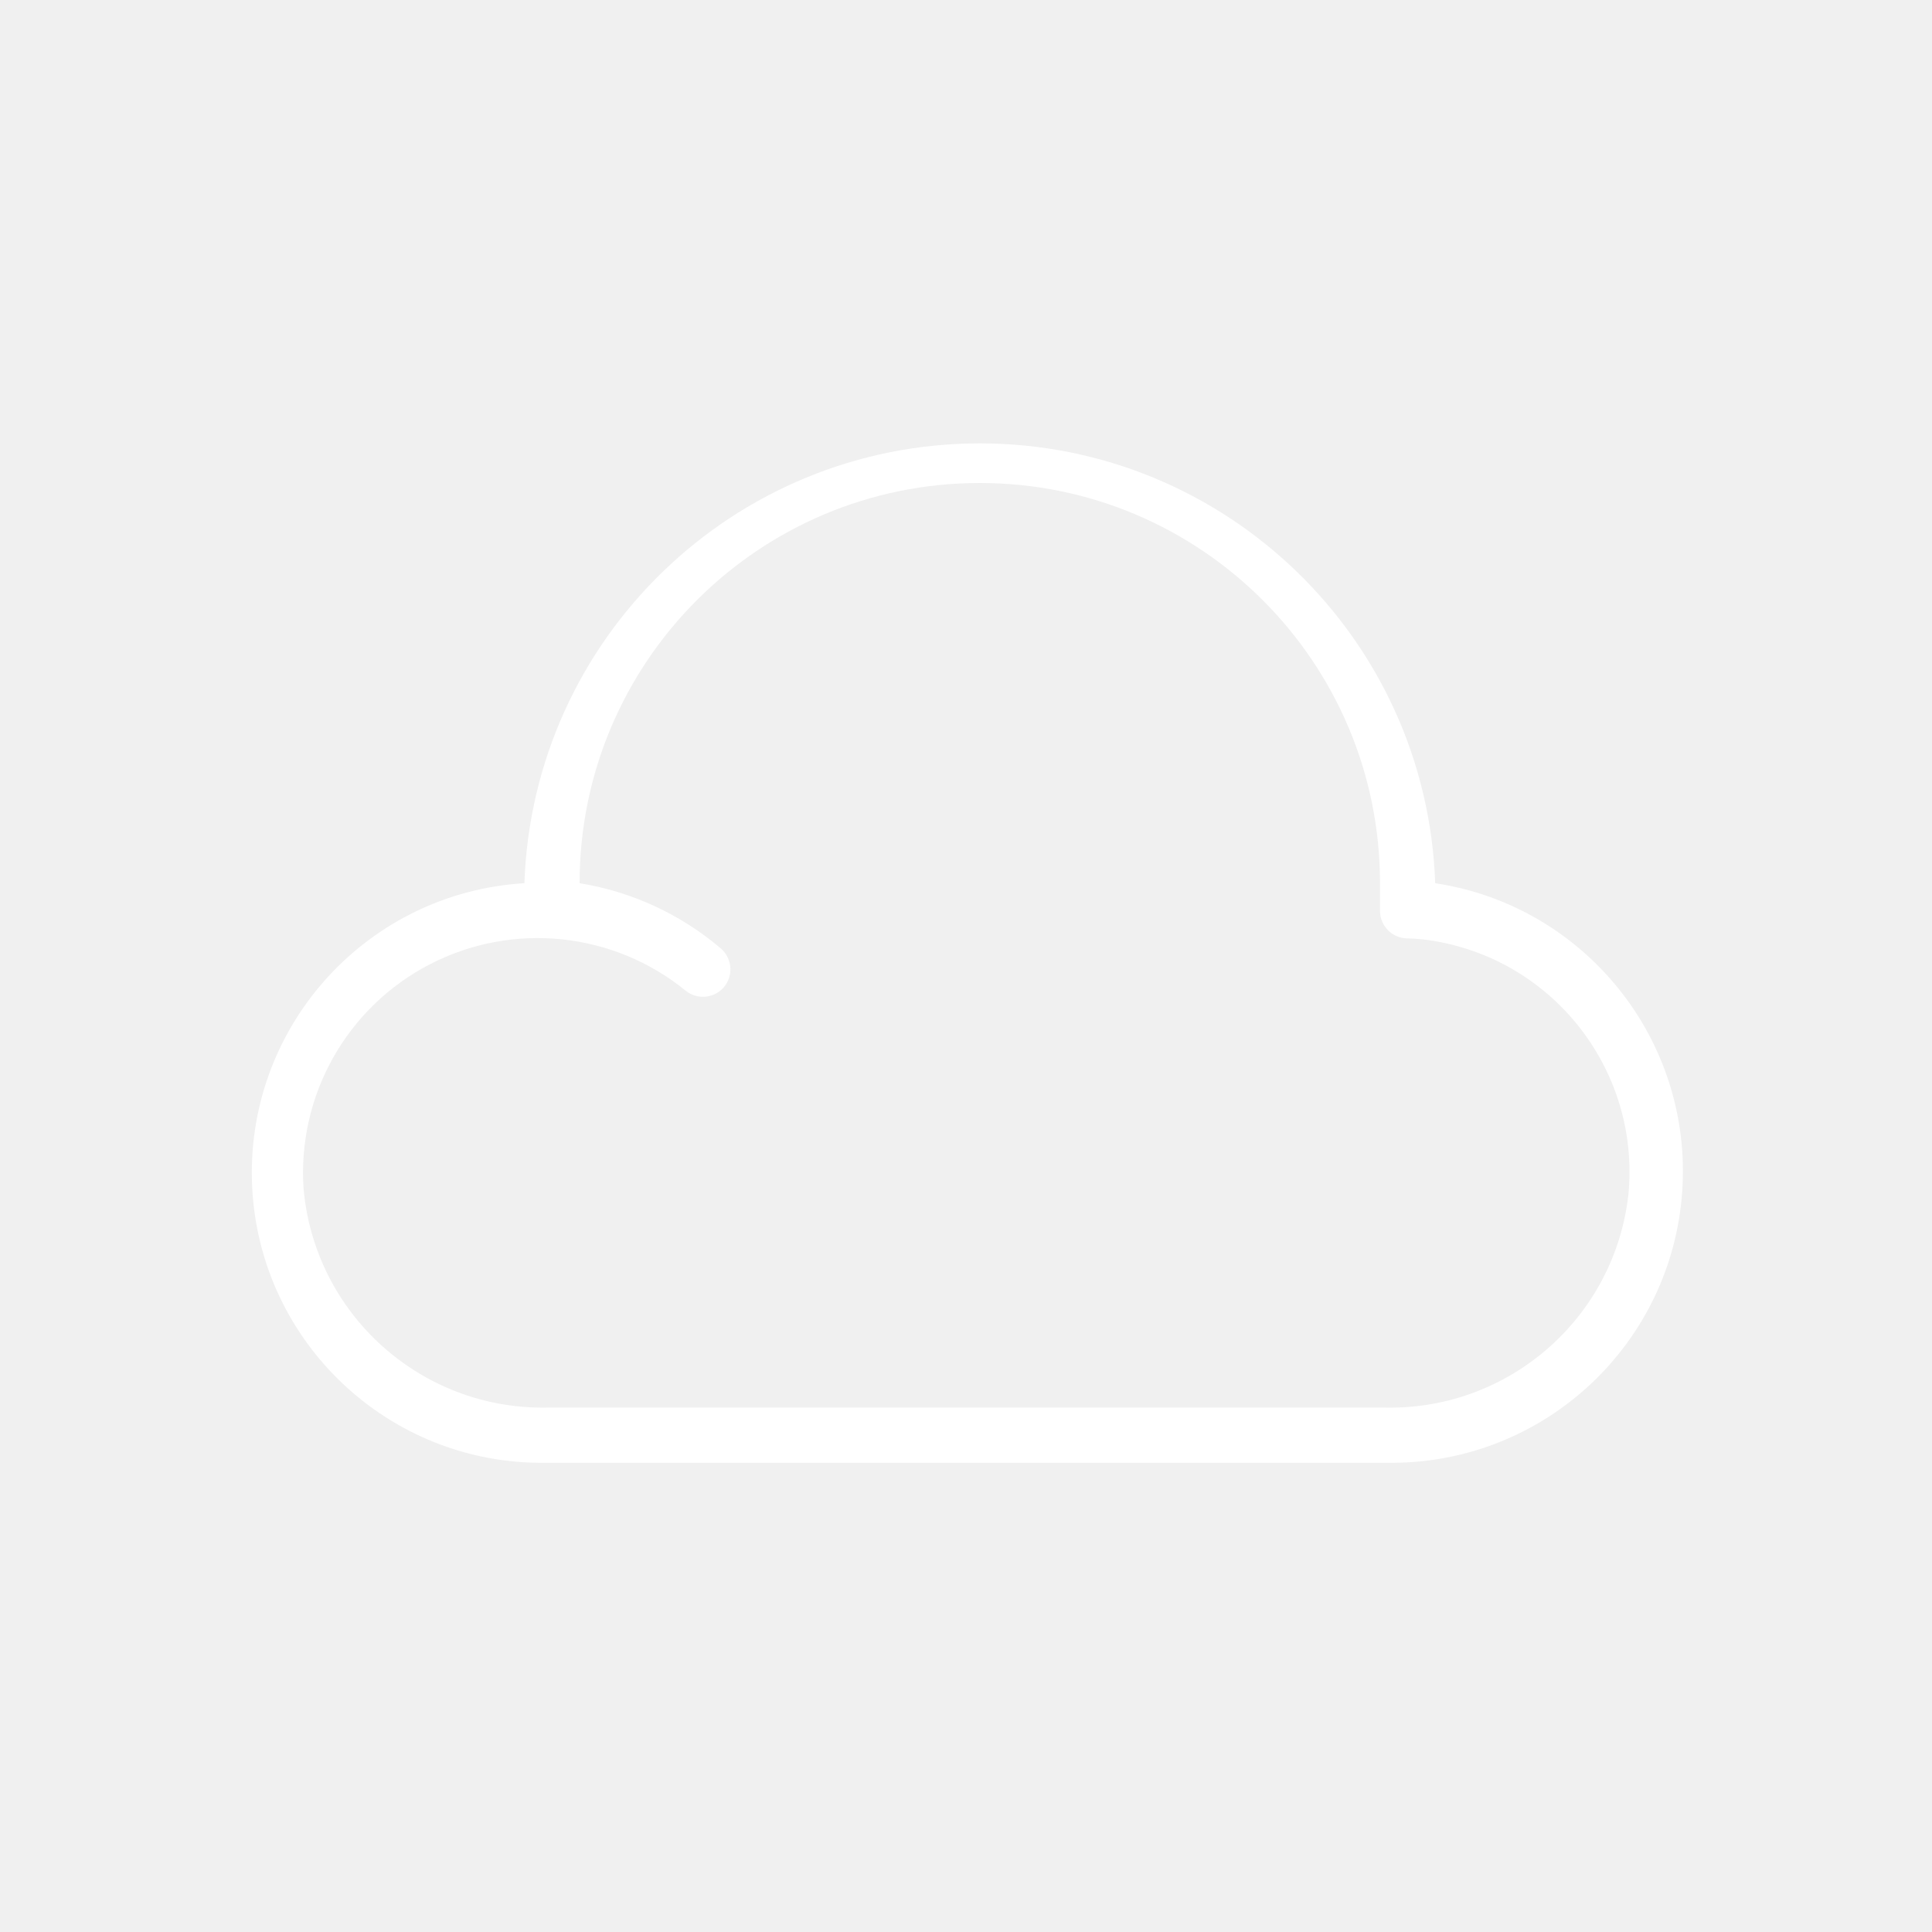
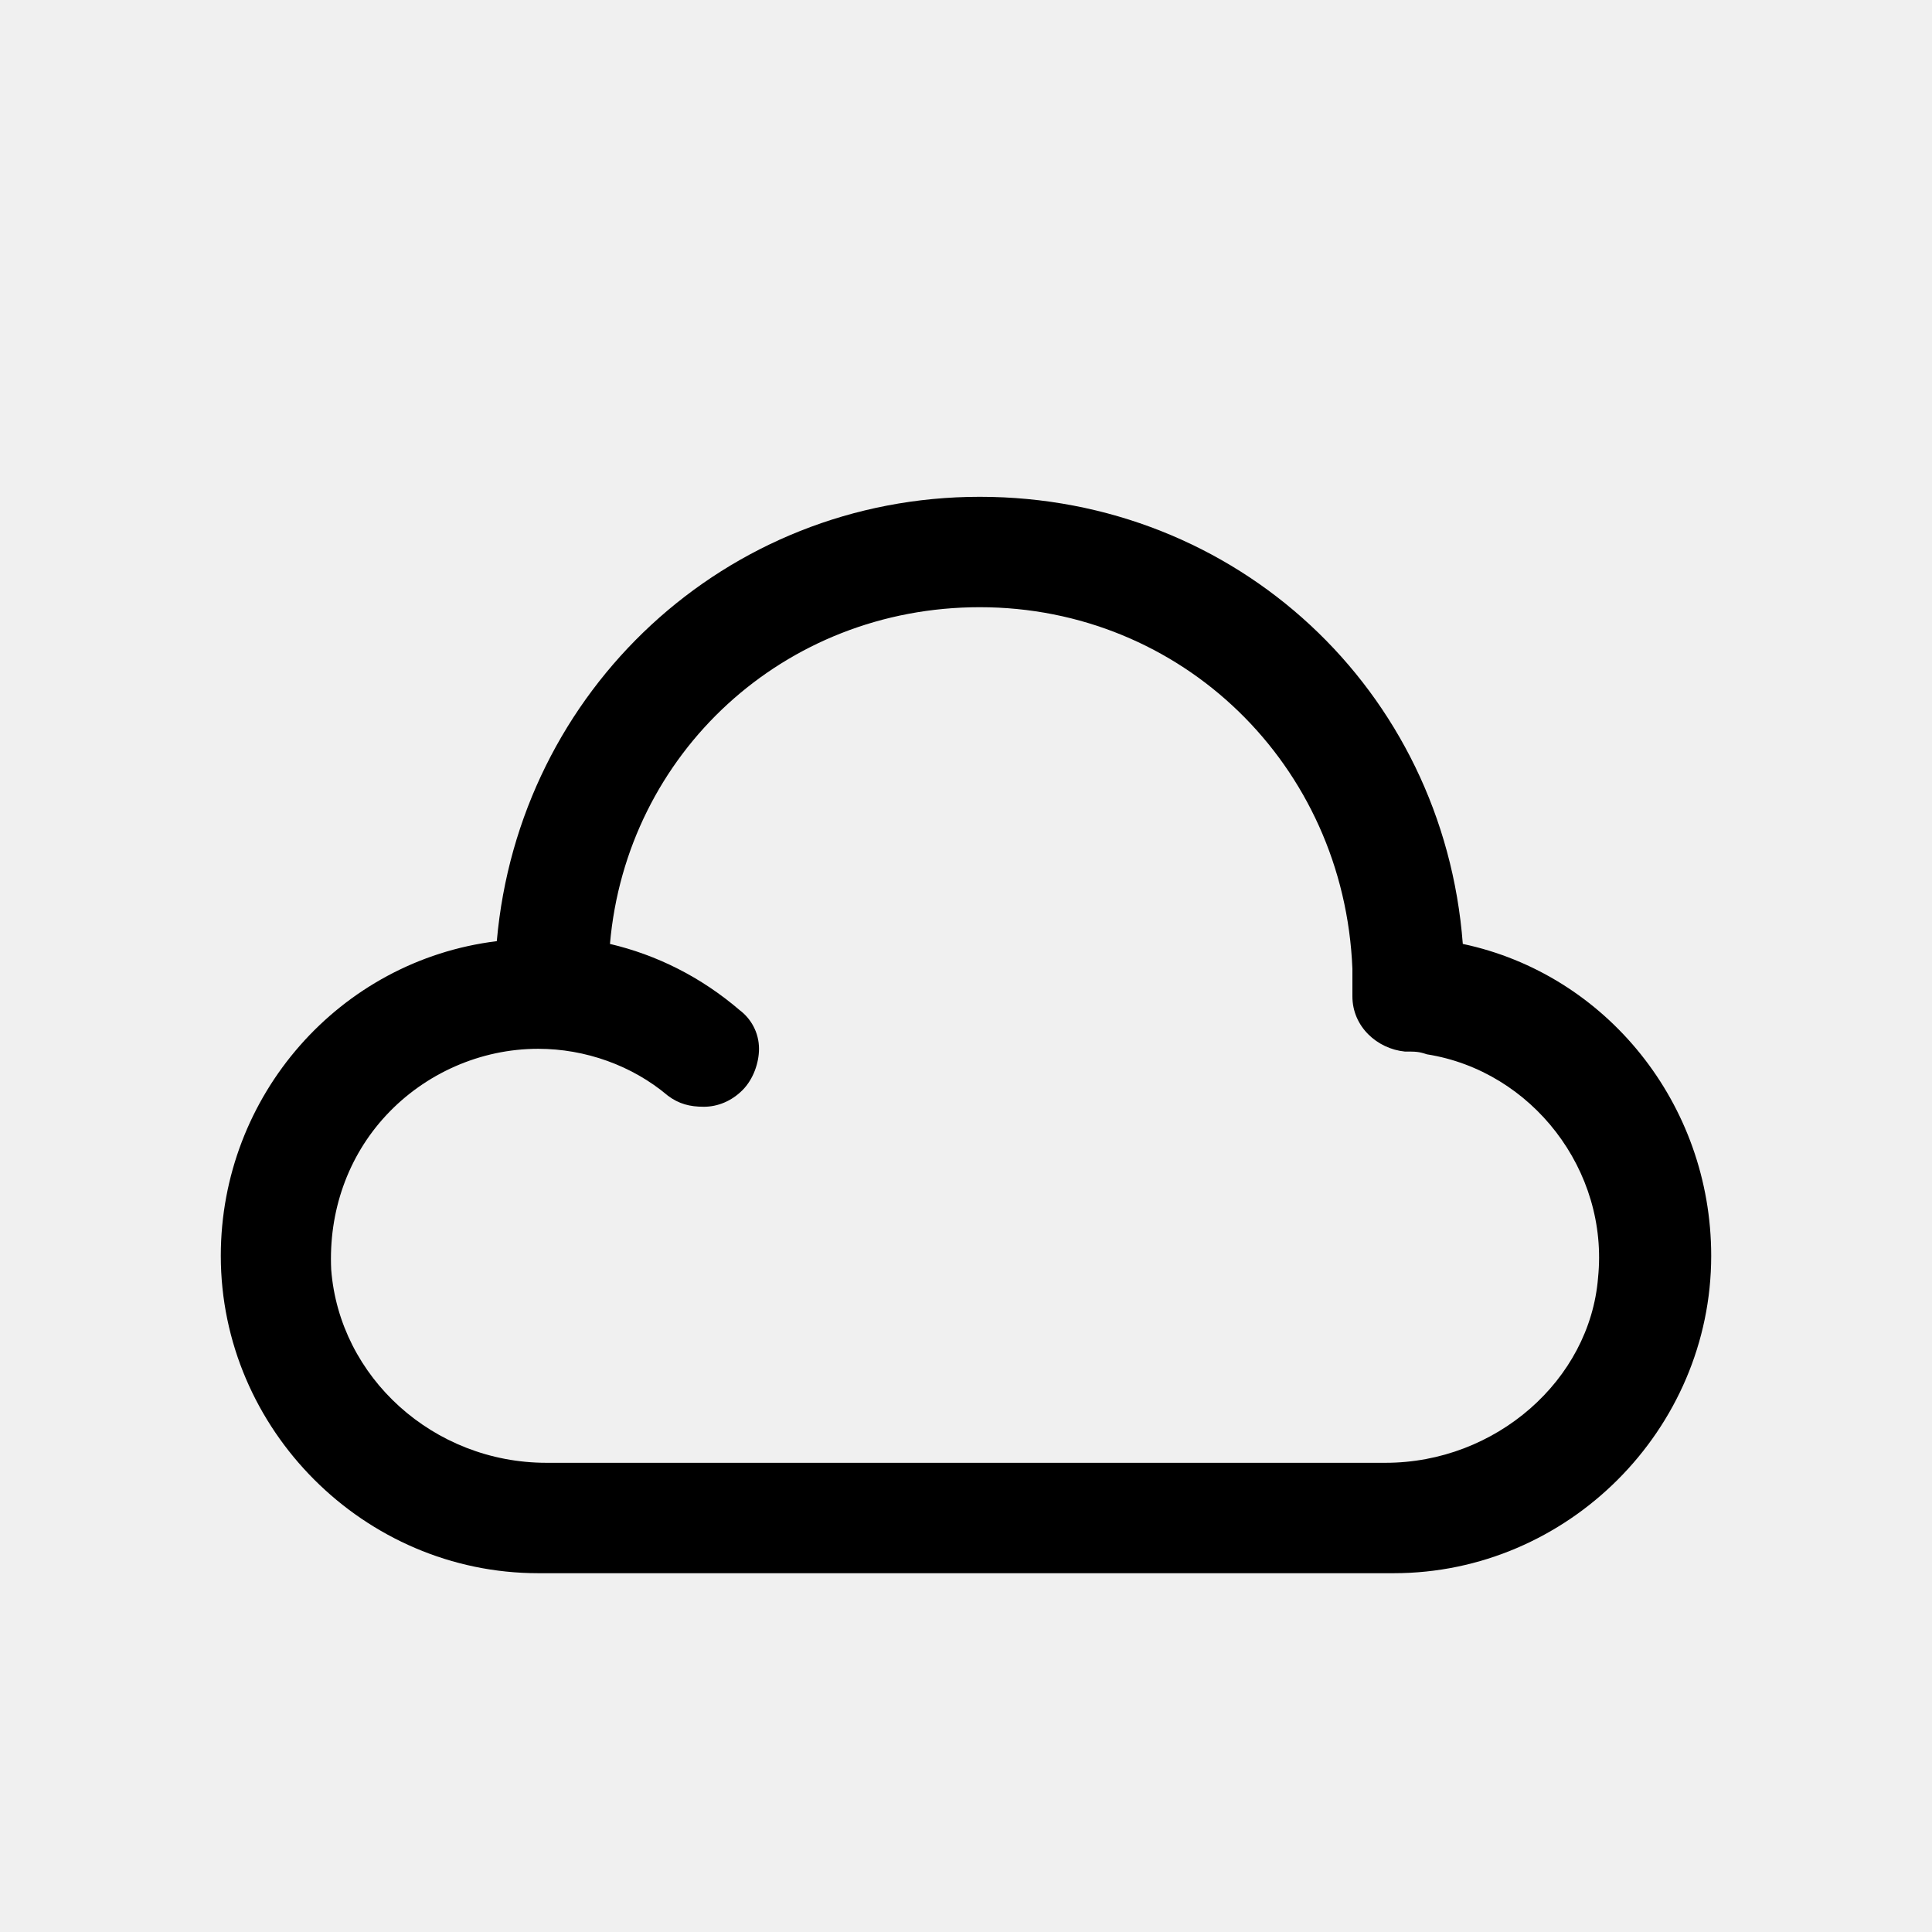
- <svg xmlns="http://www.w3.org/2000/svg" id="Set_Iconos" data-name="Set Iconos" viewBox="0 0 70 70">
-   <path fill="#fff" d="M52,32a16.51,16.51,0,0,0-33,0,10.51,10.51,0,0,0,.5,21h31A10.56,10.56,0,0,0,52,32ZM50.2,51H19.8A8.7,8.7,0,0,1,11,43.08,8.5,8.5,0,0,1,24.85,35.9a1,1,0,0,0,1.32-.07h0a1,1,0,0,0-.07-1.48A10.48,10.48,0,0,0,21,32a14.5,14.5,0,0,1,29,0c0,.07,0,.55,0,1a1,1,0,0,0,1,1,6.6,6.6,0,0,1,1,.1,8.49,8.49,0,0,1,7,9.18A8.69,8.69,0,0,1,50.2,51Z" />
+ <svg xmlns="http://www.w3.org/2000/svg" version="1.1" id="Set_Iconos" x="0px" y="0px" viewBox="0 0 70 70" style="enable-background:new 0 0 70 70;" xml:space="preserve">
+   <path d="M53,34.2C52.3,25,44.8,18,35.5,18c-9.2,0-16.7,7-17.5,16.1c-5.7,0.7-10,5.6-10,11.4C8,51.8,13.2,57,19.5,57h31  C56.8,57,62,51.8,62,45.5C62,40,58.2,35.3,53,34.2z M25.5,40.1c0.5,0,1-0.2,1.4-0.6c0.4-0.4,0.6-1,0.6-1.5c0-0.6-0.3-1.1-0.7-1.4  c-1.4-1.2-3-2-4.7-2.4C22.7,27.3,28.4,22,35.5,22c7.3,0,13.2,5.7,13.5,13.1c0,0.1,0,0.5,0,1c0,1.1,0.9,1.9,1.9,2  c0.4,0,0.5,0,0.8,0.1c3.8,0.6,6.6,4.2,6.2,8.1C57.6,50,54.2,53,50.2,53H19.8c-4.1,0-7.5-3.1-7.8-7c-0.1-2.1,0.6-4.1,2-5.6  c1.4-1.5,3.4-2.4,5.5-2.4c1.7,0,3.4,0.6,4.7,1.7C24.6,40,25,40.1,25.5,40.1z" />
</svg>
